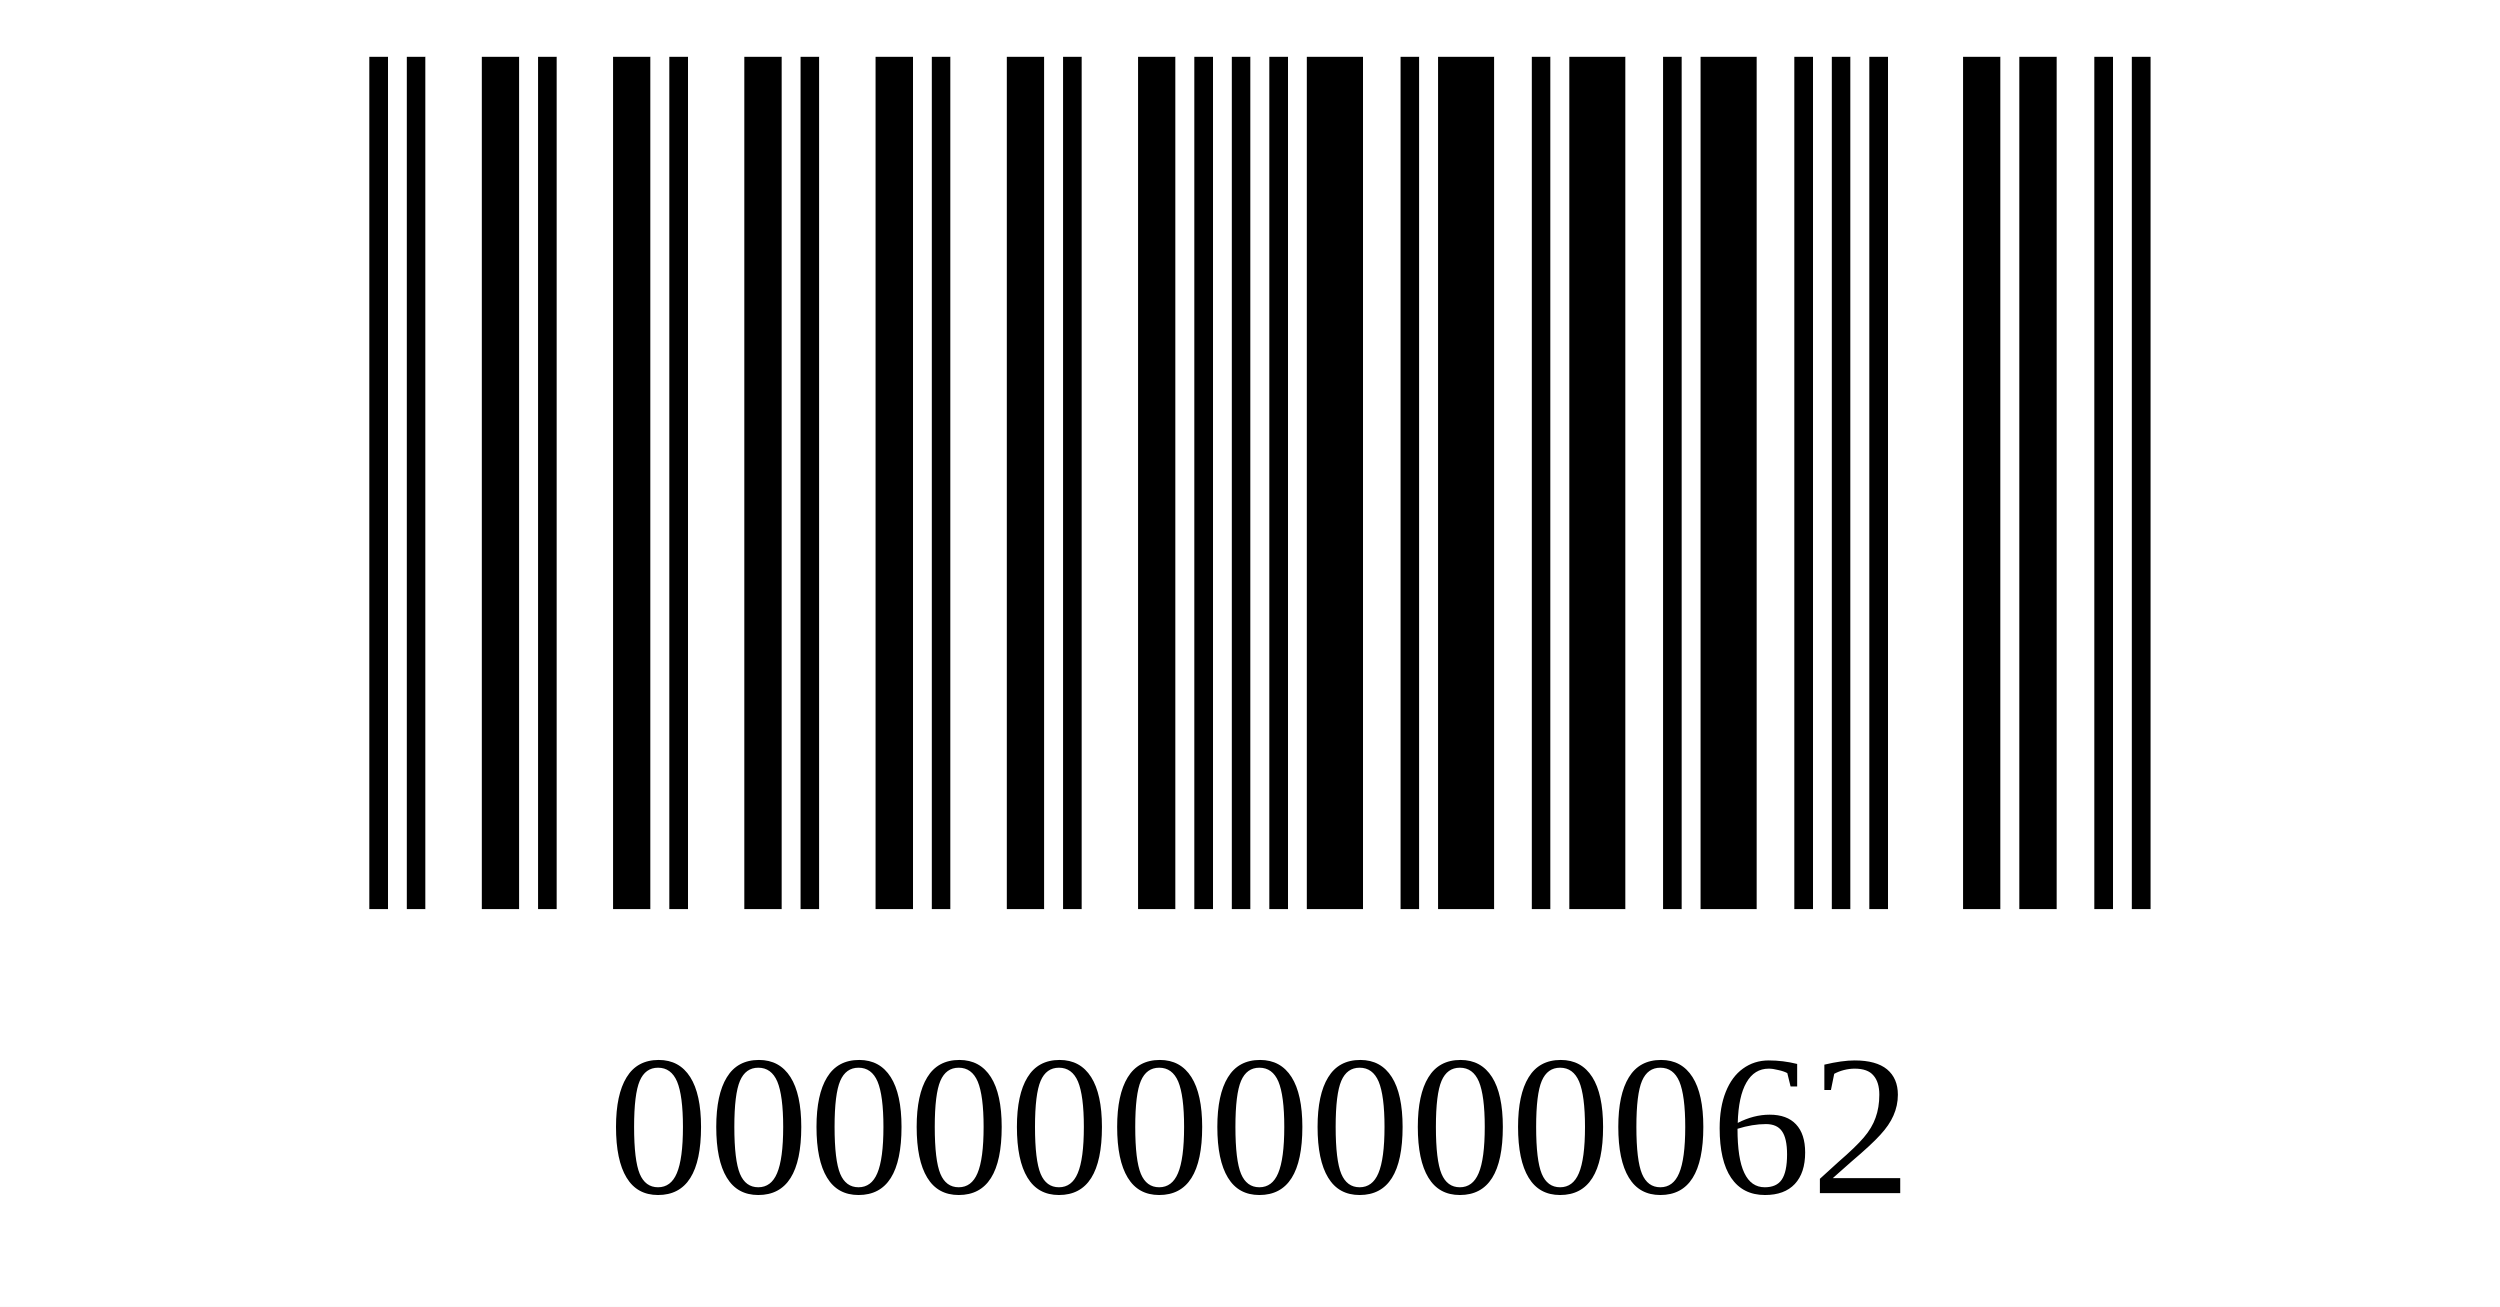
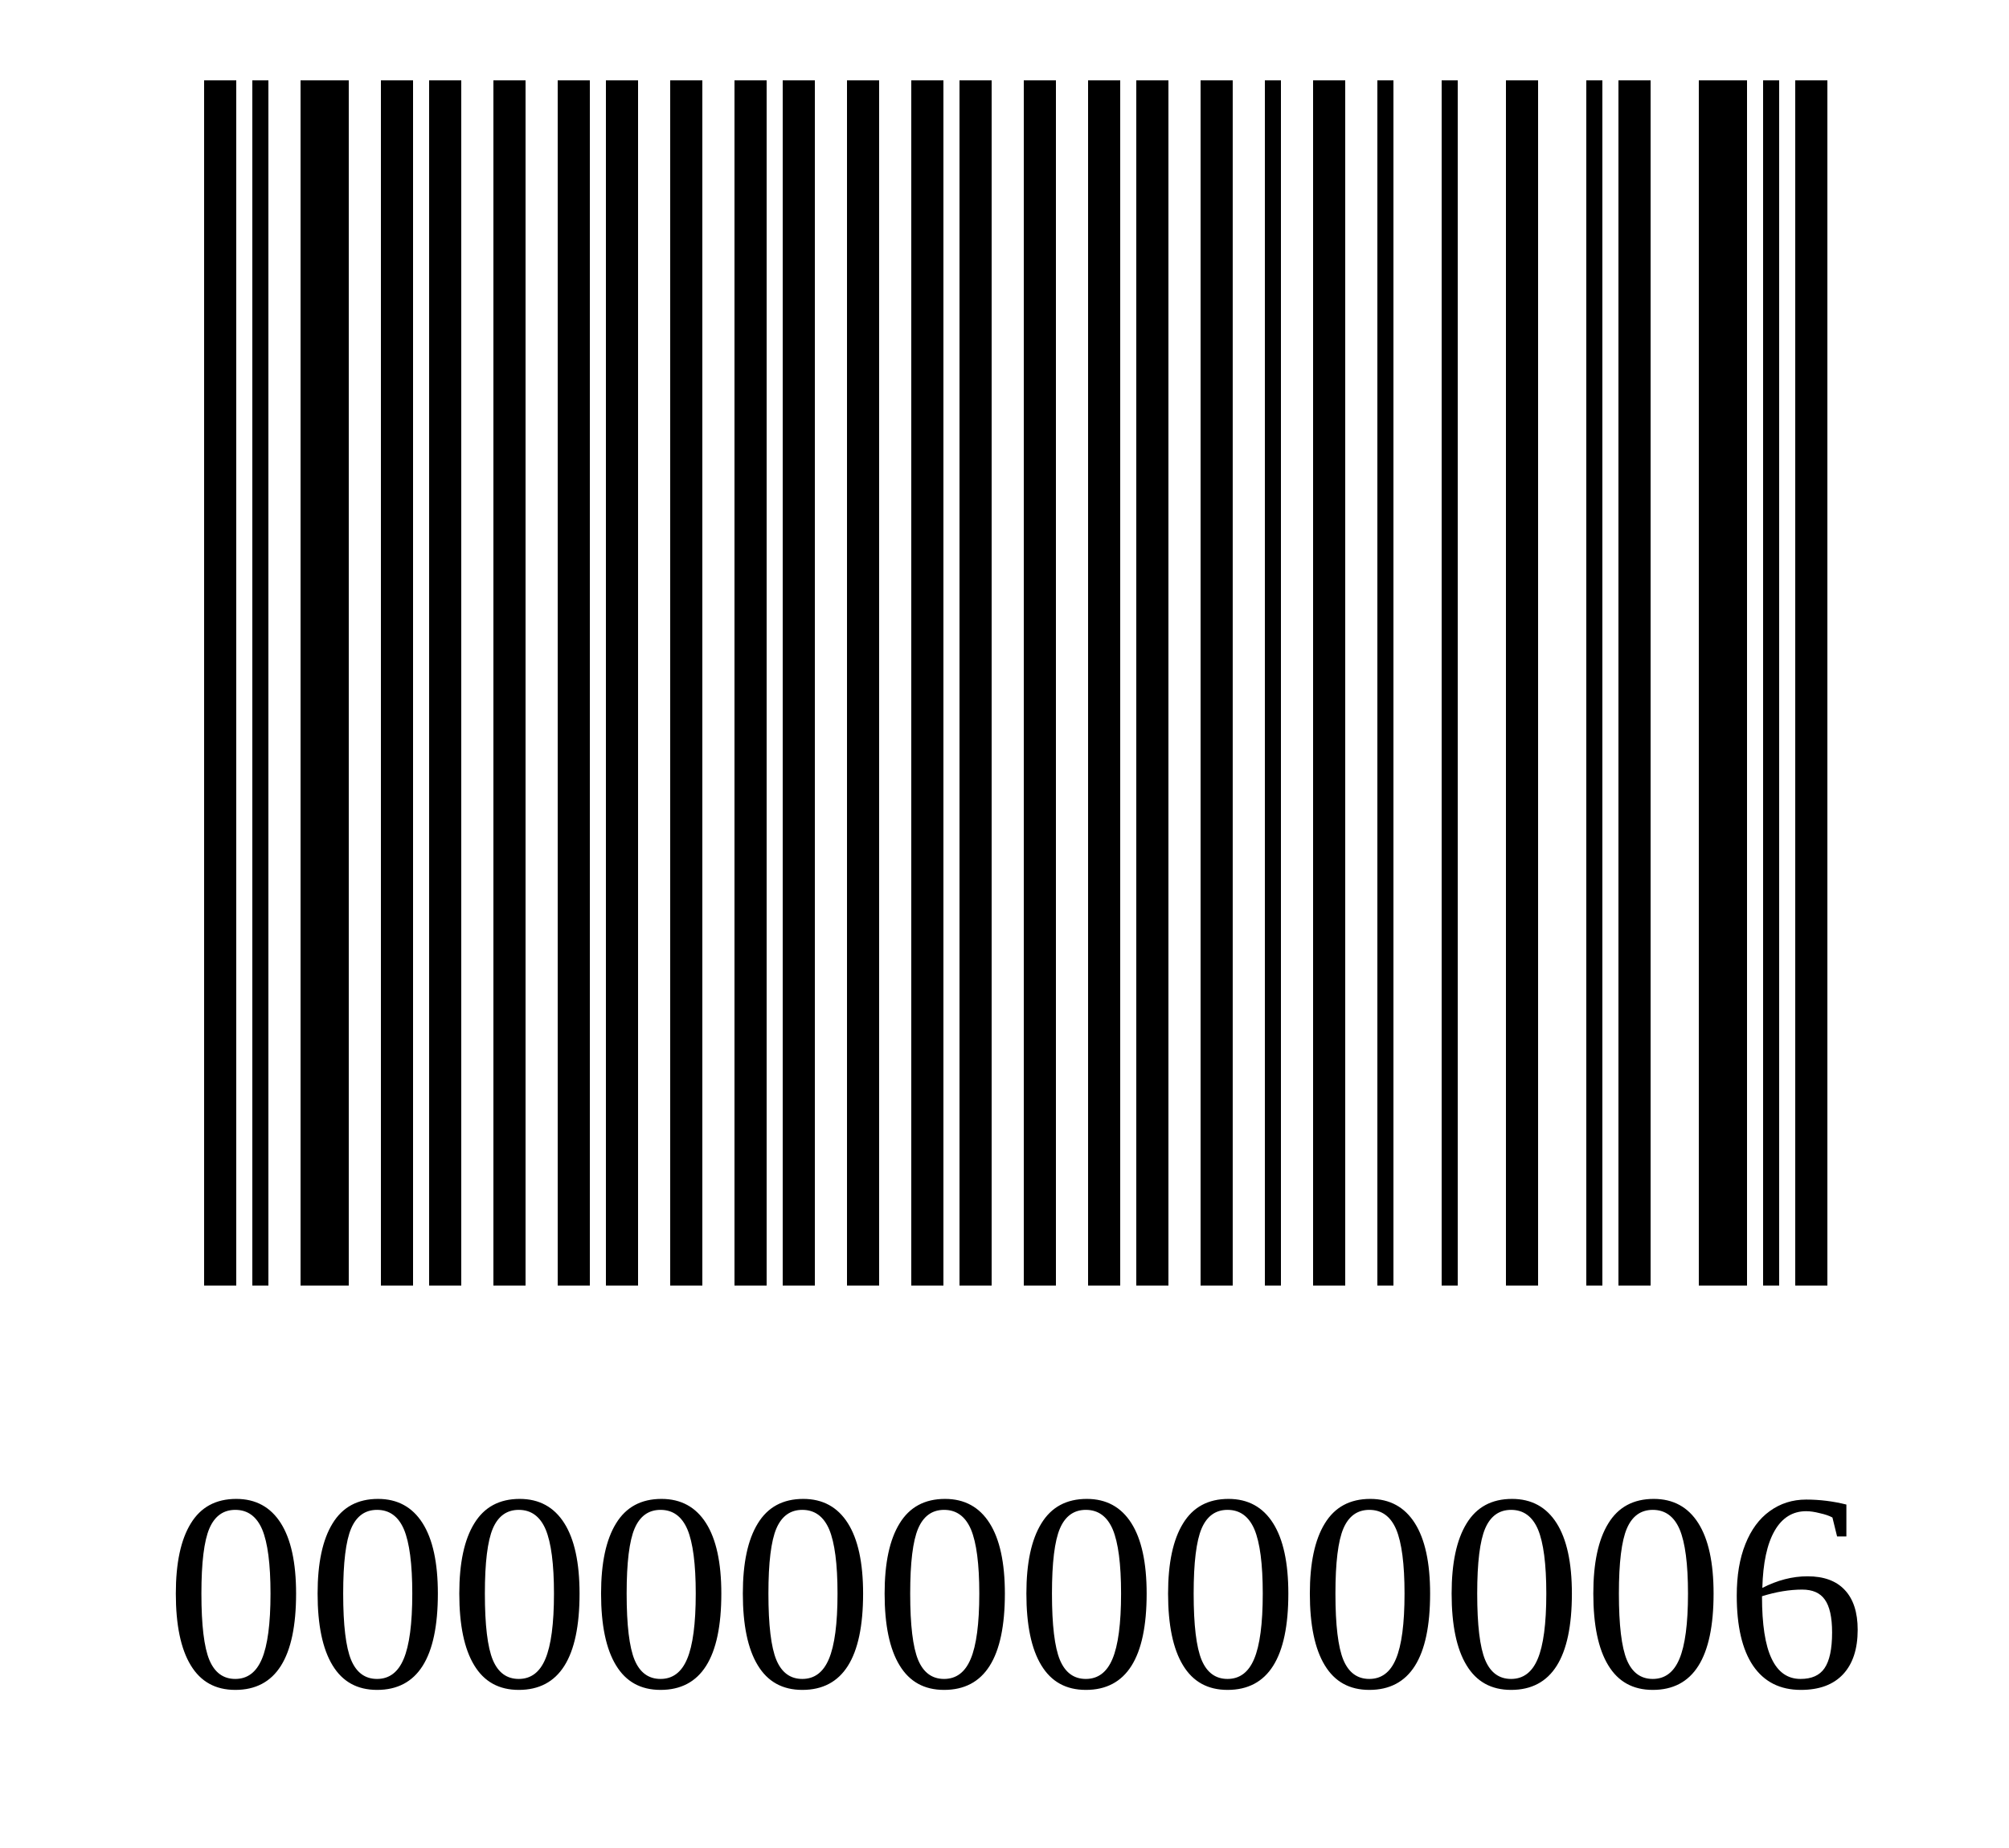
- <svg xmlns="http://www.w3.org/2000/svg" height="23.000mm" version="1.1" width="44.000mm">
+ <svg xmlns="http://www.w3.org/2000/svg" height="23.000mm" version="1.1" width="25.000mm">
  <g id="barcode_group">
    <rect height="100%" style="fill:white" width="100%" />
-     <rect height="15.000mm" style="fill:black;" width="0.330mm" x="6.500mm" y="1.000mm" />
-     <rect height="15.000mm" style="fill:white;" width="0.330mm" x="6.830mm" y="1.000mm" />
-     <rect height="15.000mm" style="fill:black;" width="0.330mm" x="7.160mm" y="1.000mm" />
-     <rect height="15.000mm" style="fill:white;" width="0.990mm" x="7.490mm" y="1.000mm" />
-     <rect height="15.000mm" style="fill:black;" width="0.660mm" x="8.480mm" y="1.000mm" />
-     <rect height="15.000mm" style="fill:white;" width="0.330mm" x="9.140mm" y="1.000mm" />
-     <rect height="15.000mm" style="fill:black;" width="0.330mm" x="9.470mm" y="1.000mm" />
-     <rect height="15.000mm" style="fill:white;" width="0.990mm" x="9.800mm" y="1.000mm" />
-     <rect height="15.000mm" style="fill:black;" width="0.660mm" x="10.790mm" y="1.000mm" />
-     <rect height="15.000mm" style="fill:white;" width="0.330mm" x="11.450mm" y="1.000mm" />
-     <rect height="15.000mm" style="fill:black;" width="0.330mm" x="11.780mm" y="1.000mm" />
-     <rect height="15.000mm" style="fill:white;" width="0.990mm" x="12.110mm" y="1.000mm" />
-     <rect height="15.000mm" style="fill:black;" width="0.660mm" x="13.100mm" y="1.000mm" />
-     <rect height="15.000mm" style="fill:white;" width="0.330mm" x="13.760mm" y="1.000mm" />
-     <rect height="15.000mm" style="fill:black;" width="0.330mm" x="14.090mm" y="1.000mm" />
-     <rect height="15.000mm" style="fill:white;" width="0.990mm" x="14.420mm" y="1.000mm" />
-     <rect height="15.000mm" style="fill:black;" width="0.660mm" x="15.410mm" y="1.000mm" />
-     <rect height="15.000mm" style="fill:white;" width="0.330mm" x="16.070mm" y="1.000mm" />
-     <rect height="15.000mm" style="fill:black;" width="0.330mm" x="16.400mm" y="1.000mm" />
-     <rect height="15.000mm" style="fill:white;" width="0.990mm" x="16.730mm" y="1.000mm" />
-     <rect height="15.000mm" style="fill:black;" width="0.660mm" x="17.720mm" y="1.000mm" />
-     <rect height="15.000mm" style="fill:white;" width="0.330mm" x="18.380mm" y="1.000mm" />
-     <rect height="15.000mm" style="fill:black;" width="0.330mm" x="18.710mm" y="1.000mm" />
-     <rect height="15.000mm" style="fill:white;" width="0.990mm" x="19.040mm" y="1.000mm" />
-     <rect height="15.000mm" style="fill:black;" width="0.660mm" x="20.030mm" y="1.000mm" />
-     <rect height="15.000mm" style="fill:white;" width="0.330mm" x="20.690mm" y="1.000mm" />
-     <rect height="15.000mm" style="fill:black;" width="0.330mm" x="21.020mm" y="1.000mm" />
-     <rect height="15.000mm" style="fill:white;" width="0.330mm" x="21.350mm" y="1.000mm" />
-     <rect height="15.000mm" style="fill:black;" width="0.330mm" x="21.680mm" y="1.000mm" />
-     <rect height="15.000mm" style="fill:white;" width="0.330mm" x="22.010mm" y="1.000mm" />
-     <rect height="15.000mm" style="fill:black;" width="0.330mm" x="22.340mm" y="1.000mm" />
-     <rect height="15.000mm" style="fill:white;" width="0.330mm" x="22.670mm" y="1.000mm" />
-     <rect height="15.000mm" style="fill:black;" width="0.990mm" x="23.000mm" y="1.000mm" />
-     <rect height="15.000mm" style="fill:white;" width="0.660mm" x="23.990mm" y="1.000mm" />
-     <rect height="15.000mm" style="fill:black;" width="0.330mm" x="24.650mm" y="1.000mm" />
-     <rect height="15.000mm" style="fill:white;" width="0.330mm" x="24.980mm" y="1.000mm" />
-     <rect height="15.000mm" style="fill:black;" width="0.990mm" x="25.310mm" y="1.000mm" />
-     <rect height="15.000mm" style="fill:white;" width="0.660mm" x="26.300mm" y="1.000mm" />
-     <rect height="15.000mm" style="fill:black;" width="0.330mm" x="26.960mm" y="1.000mm" />
-     <rect height="15.000mm" style="fill:white;" width="0.330mm" x="27.290mm" y="1.000mm" />
-     <rect height="15.000mm" style="fill:black;" width="0.990mm" x="27.620mm" y="1.000mm" />
-     <rect height="15.000mm" style="fill:white;" width="0.660mm" x="28.610mm" y="1.000mm" />
-     <rect height="15.000mm" style="fill:black;" width="0.330mm" x="29.270mm" y="1.000mm" />
-     <rect height="15.000mm" style="fill:white;" width="0.330mm" x="29.600mm" y="1.000mm" />
-     <rect height="15.000mm" style="fill:black;" width="0.990mm" x="29.930mm" y="1.000mm" />
-     <rect height="15.000mm" style="fill:white;" width="0.660mm" x="30.920mm" y="1.000mm" />
-     <rect height="15.000mm" style="fill:black;" width="0.330mm" x="31.580mm" y="1.000mm" />
-     <rect height="15.000mm" style="fill:white;" width="0.330mm" x="31.910mm" y="1.000mm" />
-     <rect height="15.000mm" style="fill:black;" width="0.330mm" x="32.240mm" y="1.000mm" />
-     <rect height="15.000mm" style="fill:white;" width="0.330mm" x="32.570mm" y="1.000mm" />
-     <rect height="15.000mm" style="fill:black;" width="0.330mm" x="32.900mm" y="1.000mm" />
-     <rect height="15.000mm" style="fill:white;" width="1.320mm" x="33.230mm" y="1.000mm" />
-     <rect height="15.000mm" style="fill:black;" width="0.660mm" x="34.550mm" y="1.000mm" />
-     <rect height="15.000mm" style="fill:white;" width="0.330mm" x="35.210mm" y="1.000mm" />
-     <rect height="15.000mm" style="fill:black;" width="0.660mm" x="35.540mm" y="1.000mm" />
-     <rect height="15.000mm" style="fill:white;" width="0.660mm" x="36.200mm" y="1.000mm" />
-     <rect height="15.000mm" style="fill:black;" width="0.330mm" x="36.860mm" y="1.000mm" />
-     <rect height="15.000mm" style="fill:white;" width="0.330mm" x="37.190mm" y="1.000mm" />
-     <rect height="15.000mm" style="fill:black;" width="0.330mm" x="37.520mm" y="1.000mm" />
-     <text style="fill:black;font-size:10pt;text-anchor:middle;" x="22.175mm" y="21.000mm">0000000000062</text>
+     <rect height="15.000mm" style="fill:black;" width="0.400mm" x="2.540mm" y="1.000mm" />
+     <rect height="15.000mm" style="fill:white;" width="0.200mm" x="2.940mm" y="1.000mm" />
+     <rect height="15.000mm" style="fill:black;" width="0.200mm" x="3.140mm" y="1.000mm" />
+     <rect height="15.000mm" style="fill:white;" width="0.400mm" x="3.340mm" y="1.000mm" />
+     <rect height="15.000mm" style="fill:black;" width="0.600mm" x="3.740mm" y="1.000mm" />
+     <rect height="15.000mm" style="fill:white;" width="0.400mm" x="4.340mm" y="1.000mm" />
+     <rect height="15.000mm" style="fill:black;" width="0.400mm" x="4.740mm" y="1.000mm" />
+     <rect height="15.000mm" style="fill:white;" width="0.200mm" x="5.140mm" y="1.000mm" />
+     <rect height="15.000mm" style="fill:black;" width="0.400mm" x="5.340mm" y="1.000mm" />
+     <rect height="15.000mm" style="fill:white;" width="0.400mm" x="5.740mm" y="1.000mm" />
+     <rect height="15.000mm" style="fill:black;" width="0.400mm" x="6.140mm" y="1.000mm" />
+     <rect height="15.000mm" style="fill:white;" width="0.400mm" x="6.540mm" y="1.000mm" />
+     <rect height="15.000mm" style="fill:black;" width="0.400mm" x="6.940mm" y="1.000mm" />
+     <rect height="15.000mm" style="fill:white;" width="0.200mm" x="7.340mm" y="1.000mm" />
+     <rect height="15.000mm" style="fill:black;" width="0.400mm" x="7.540mm" y="1.000mm" />
+     <rect height="15.000mm" style="fill:white;" width="0.400mm" x="7.940mm" y="1.000mm" />
+     <rect height="15.000mm" style="fill:black;" width="0.400mm" x="8.340mm" y="1.000mm" />
+     <rect height="15.000mm" style="fill:white;" width="0.400mm" x="8.740mm" y="1.000mm" />
+     <rect height="15.000mm" style="fill:black;" width="0.400mm" x="9.140mm" y="1.000mm" />
+     <rect height="15.000mm" style="fill:white;" width="0.200mm" x="9.540mm" y="1.000mm" />
+     <rect height="15.000mm" style="fill:black;" width="0.400mm" x="9.740mm" y="1.000mm" />
+     <rect height="15.000mm" style="fill:white;" width="0.400mm" x="10.140mm" y="1.000mm" />
+     <rect height="15.000mm" style="fill:black;" width="0.400mm" x="10.540mm" y="1.000mm" />
+     <rect height="15.000mm" style="fill:white;" width="0.400mm" x="10.940mm" y="1.000mm" />
+     <rect height="15.000mm" style="fill:black;" width="0.400mm" x="11.340mm" y="1.000mm" />
+     <rect height="15.000mm" style="fill:white;" width="0.200mm" x="11.740mm" y="1.000mm" />
+     <rect height="15.000mm" style="fill:black;" width="0.400mm" x="11.940mm" y="1.000mm" />
+     <rect height="15.000mm" style="fill:white;" width="0.400mm" x="12.340mm" y="1.000mm" />
+     <rect height="15.000mm" style="fill:black;" width="0.400mm" x="12.740mm" y="1.000mm" />
+     <rect height="15.000mm" style="fill:white;" width="0.400mm" x="13.140mm" y="1.000mm" />
+     <rect height="15.000mm" style="fill:black;" width="0.400mm" x="13.540mm" y="1.000mm" />
+     <rect height="15.000mm" style="fill:white;" width="0.200mm" x="13.940mm" y="1.000mm" />
+     <rect height="15.000mm" style="fill:black;" width="0.400mm" x="14.140mm" y="1.000mm" />
+     <rect height="15.000mm" style="fill:white;" width="0.400mm" x="14.540mm" y="1.000mm" />
+     <rect height="15.000mm" style="fill:black;" width="0.400mm" x="14.940mm" y="1.000mm" />
+     <rect height="15.000mm" style="fill:white;" width="0.400mm" x="15.340mm" y="1.000mm" />
+     <rect height="15.000mm" style="fill:black;" width="0.200mm" x="15.740mm" y="1.000mm" />
+     <rect height="15.000mm" style="fill:white;" width="0.400mm" x="15.940mm" y="1.000mm" />
+     <rect height="15.000mm" style="fill:black;" width="0.400mm" x="16.340mm" y="1.000mm" />
+     <rect height="15.000mm" style="fill:white;" width="0.400mm" x="16.740mm" y="1.000mm" />
+     <rect height="15.000mm" style="fill:black;" width="0.200mm" x="17.140mm" y="1.000mm" />
+     <rect height="15.000mm" style="fill:white;" width="0.600mm" x="17.340mm" y="1.000mm" />
+     <rect height="15.000mm" style="fill:black;" width="0.200mm" x="17.940mm" y="1.000mm" />
+     <rect height="15.000mm" style="fill:white;" width="0.600mm" x="18.140mm" y="1.000mm" />
+     <rect height="15.000mm" style="fill:black;" width="0.400mm" x="18.740mm" y="1.000mm" />
+     <rect height="15.000mm" style="fill:white;" width="0.600mm" x="19.140mm" y="1.000mm" />
+     <rect height="15.000mm" style="fill:black;" width="0.200mm" x="19.740mm" y="1.000mm" />
+     <rect height="15.000mm" style="fill:white;" width="0.200mm" x="19.940mm" y="1.000mm" />
+     <rect height="15.000mm" style="fill:black;" width="0.400mm" x="20.140mm" y="1.000mm" />
+     <rect height="15.000mm" style="fill:white;" width="0.600mm" x="20.540mm" y="1.000mm" />
+     <rect height="15.000mm" style="fill:black;" width="0.600mm" x="21.140mm" y="1.000mm" />
+     <rect height="15.000mm" style="fill:white;" width="0.200mm" x="21.740mm" y="1.000mm" />
+     <rect height="15.000mm" style="fill:black;" width="0.200mm" x="21.940mm" y="1.000mm" />
+     <rect height="15.000mm" style="fill:white;" width="0.200mm" x="22.140mm" y="1.000mm" />
+     <rect height="15.000mm" style="fill:black;" width="0.400mm" x="22.340mm" y="1.000mm" />
+     <text style="fill:black;font-size:10pt;text-anchor:middle;" x="12.640mm" y="21.000mm">000000000006</text>
  </g>
</svg>
